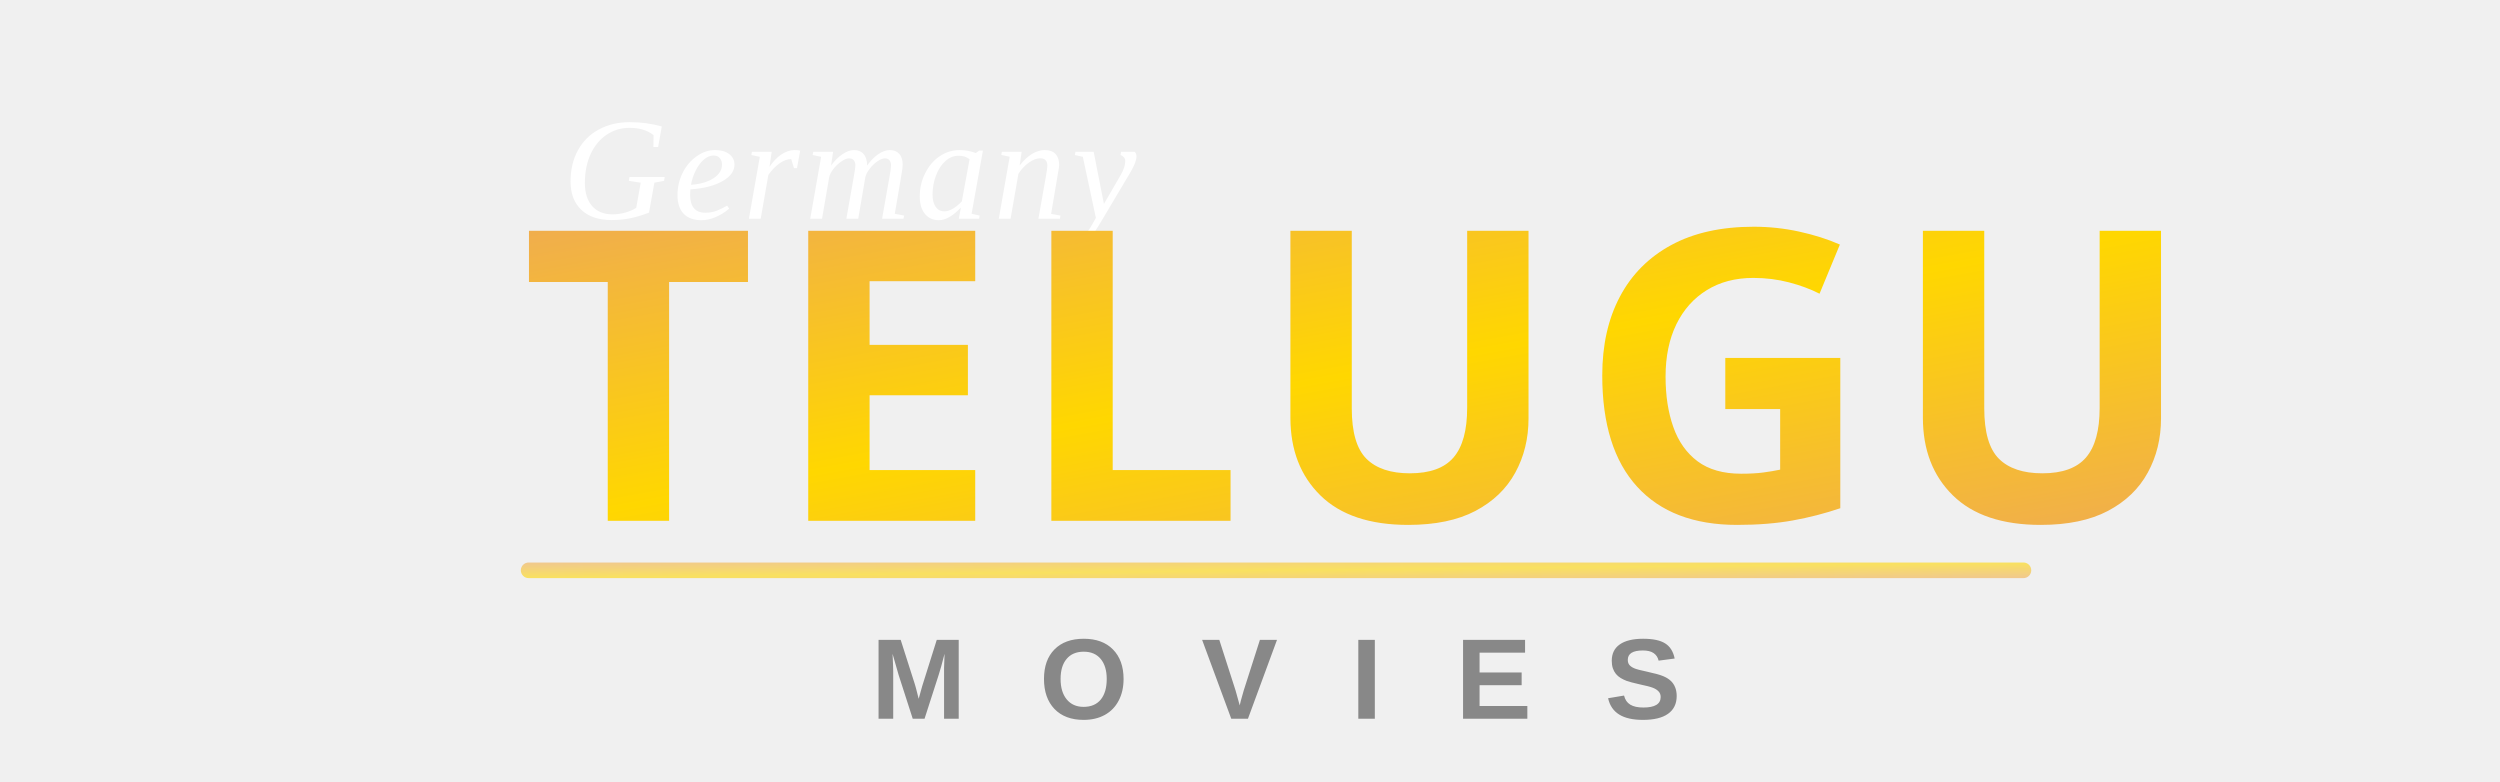
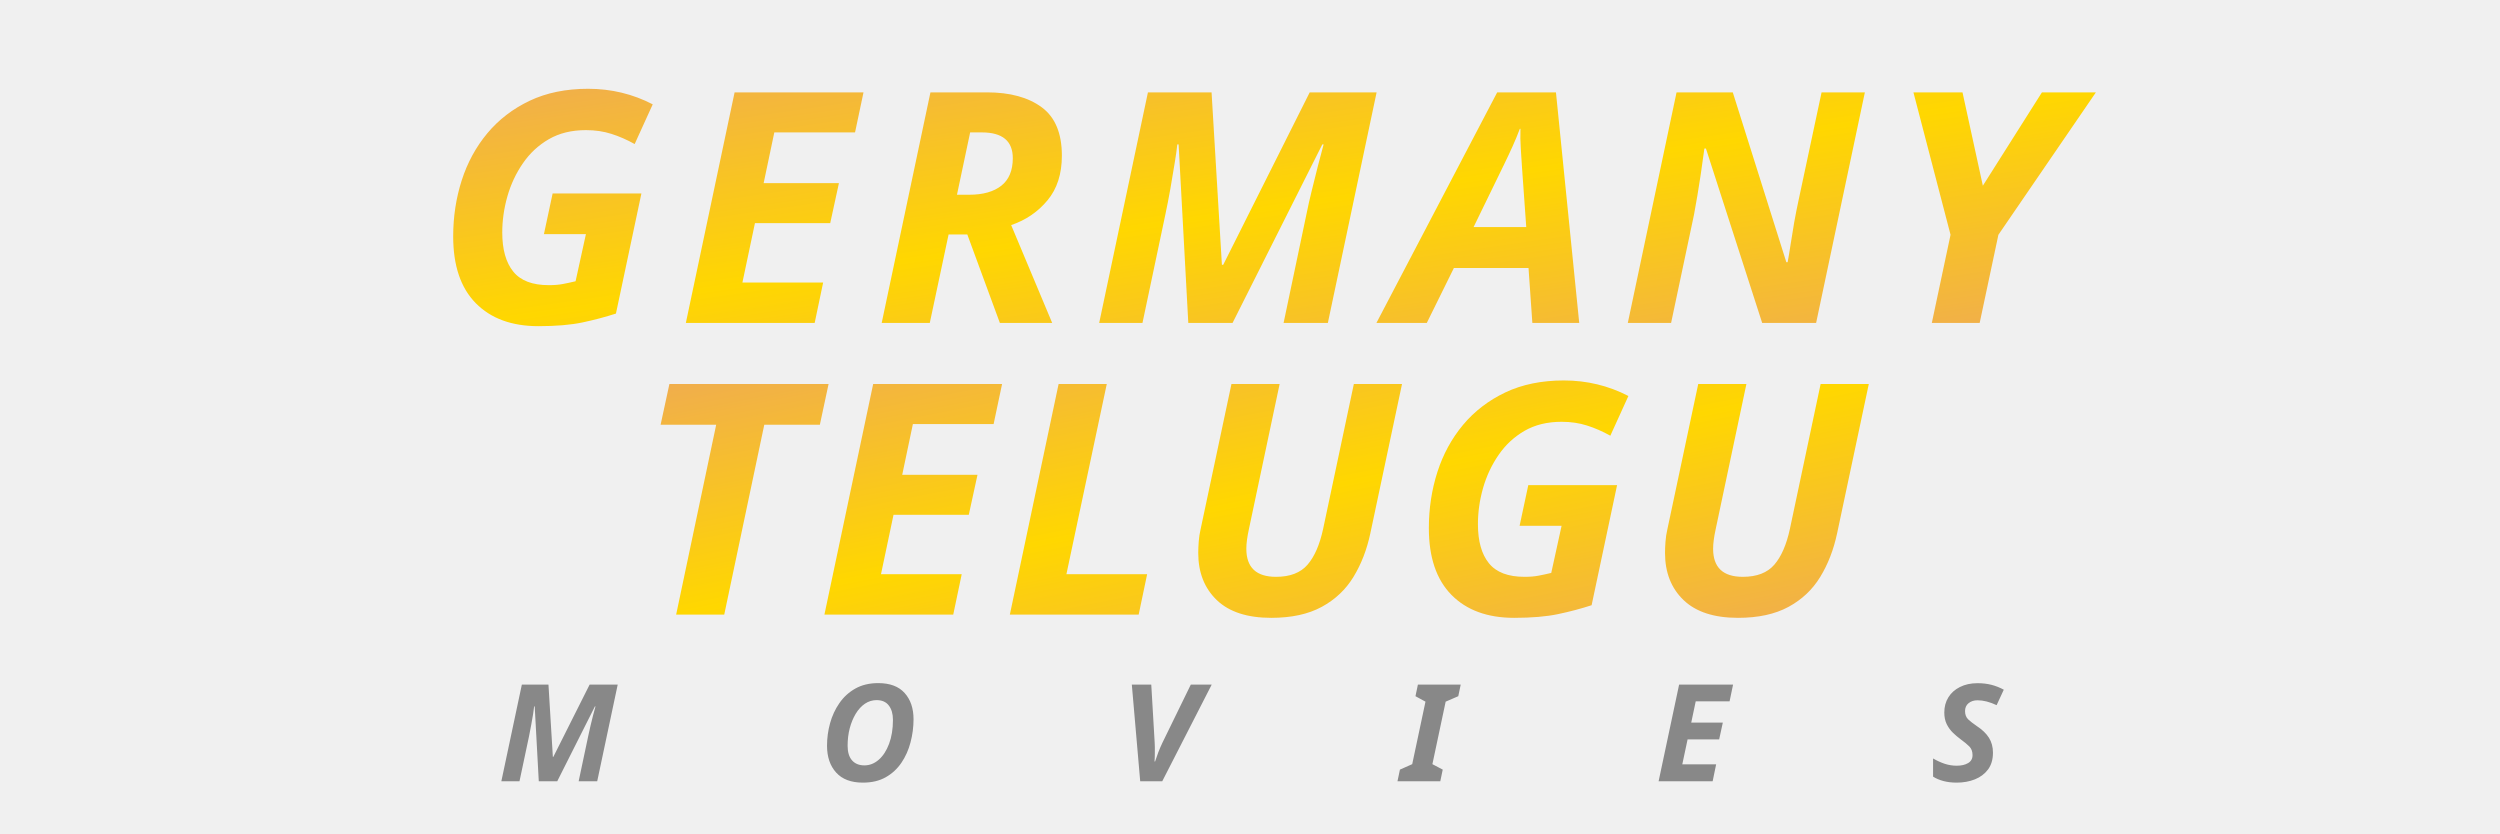
- <svg xmlns="http://www.w3.org/2000/svg" viewBox="0 0 480 150">
+ <svg xmlns="http://www.w3.org/2000/svg" viewBox="0 0 480 160">
  <defs>
    <linearGradient id="gold" x1="0%" y1="0%" x2="100%" y2="100%">
      <stop offset="0%" style="stop-color:#f0ad4e" />
      <stop offset="50%" style="stop-color:#ffd700" />
      <stop offset="100%" style="stop-color:#f0ad4e" />
    </linearGradient>
  </defs>
-   <text x="108" y="42" font-family="'Georgia', 'Times New Roman', serif" font-weight="400" font-size="28" fill="#ffffff" font-style="italic" letter-spacing="1">Germany</text>
-   <text x="100" y="100" font-family="'Impact', 'Arial Black', sans-serif" font-weight="900" font-size="78" fill="url(#gold)" letter-spacing="3">TELUGU</text>
-   <rect x="100" y="108" width="290" height="3" rx="1.5" fill="url(#gold)" opacity="0.6" />
-   <text x="245" y="138" text-anchor="middle" font-family="'Arial', 'Helvetica', sans-serif" font-weight="700" font-size="22" fill="#888888" letter-spacing="14">MOVIES</text>
+   <text x="240" y="62" text-anchor="middle" font-family="'Cinzel', 'Impact', 'Arial Black', sans-serif" font-weight="900" font-size="62" fill="url(#gold)" letter-spacing="4" font-style="italic">GERMANY</text>
+   <text x="240" y="118" text-anchor="middle" font-family="'Cinzel', 'Impact', 'Arial Black', sans-serif" font-weight="900" font-size="62" fill="url(#gold)" letter-spacing="2" font-style="italic">TELUGU</text>
+   <line x1="20" y1="128" x2="460" y2="128" stroke="url(#gold)" stroke-width="1.5" opacity="0.5" />
+   <text x="240" y="150" text-anchor="middle" font-family="'Cinzel', 'Impact', 'Arial Black', sans-serif" font-weight="900" font-size="26" fill="#888" letter-spacing="16" font-style="italic">M O V I E S</text>
</svg>
